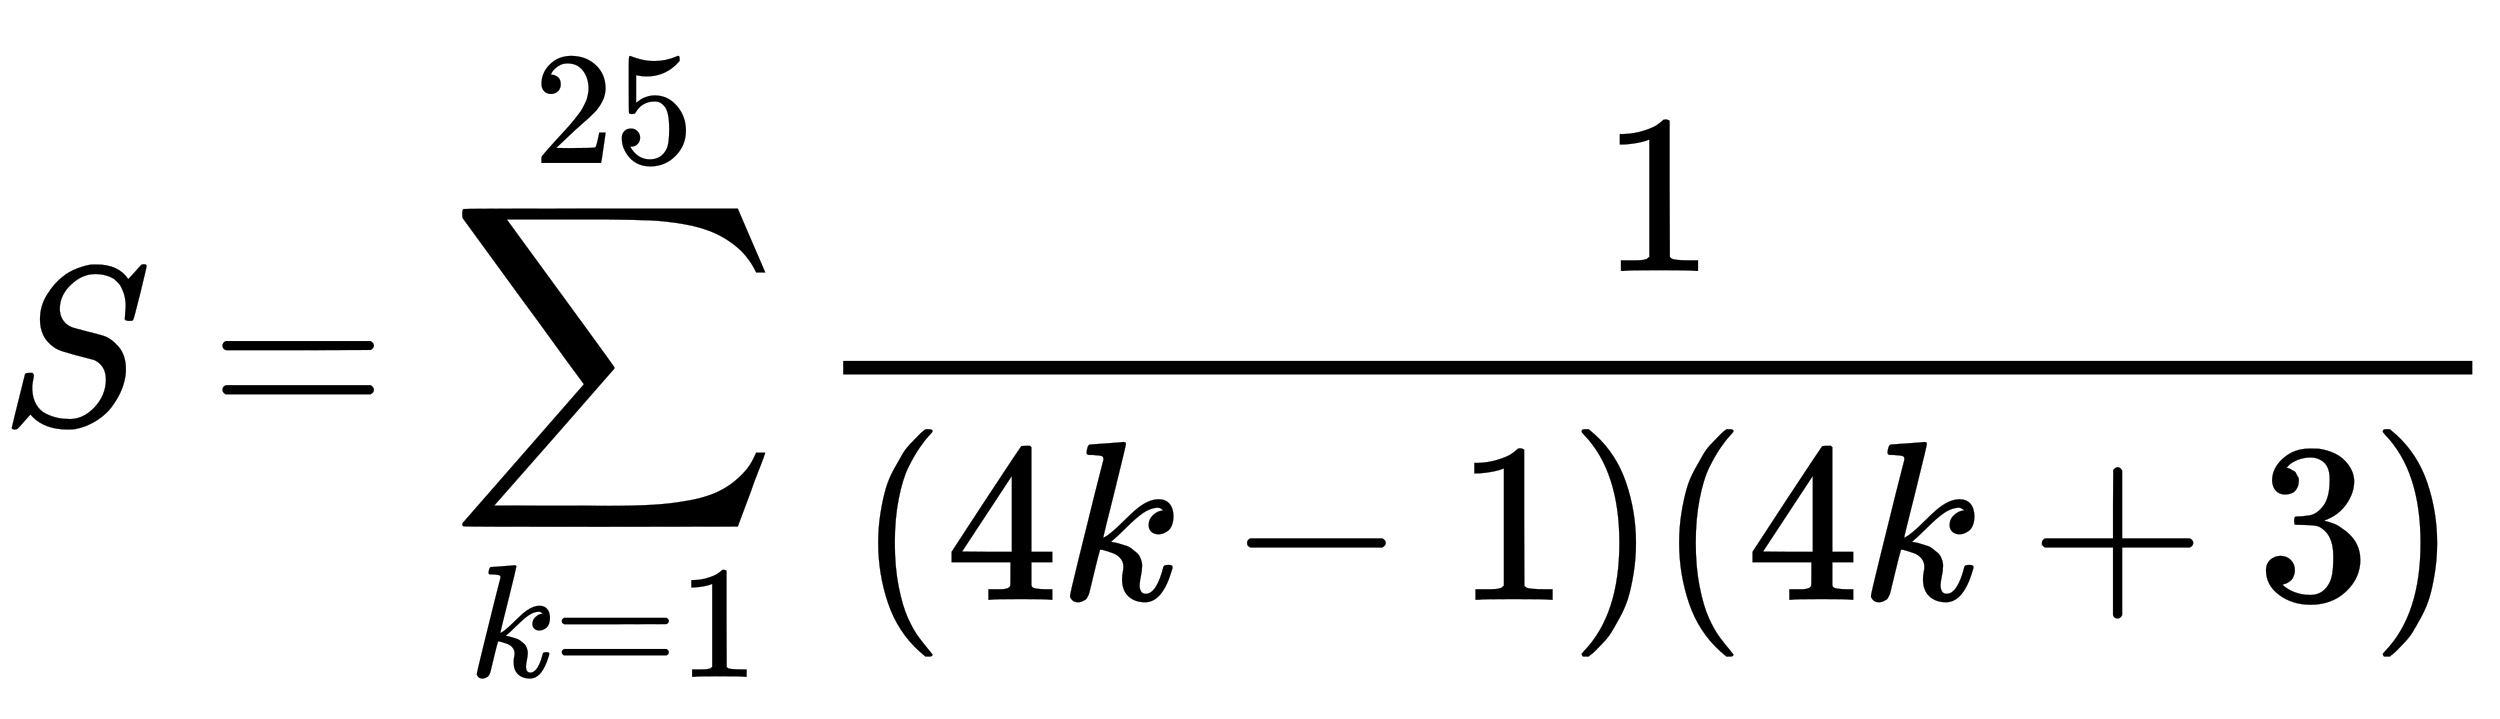
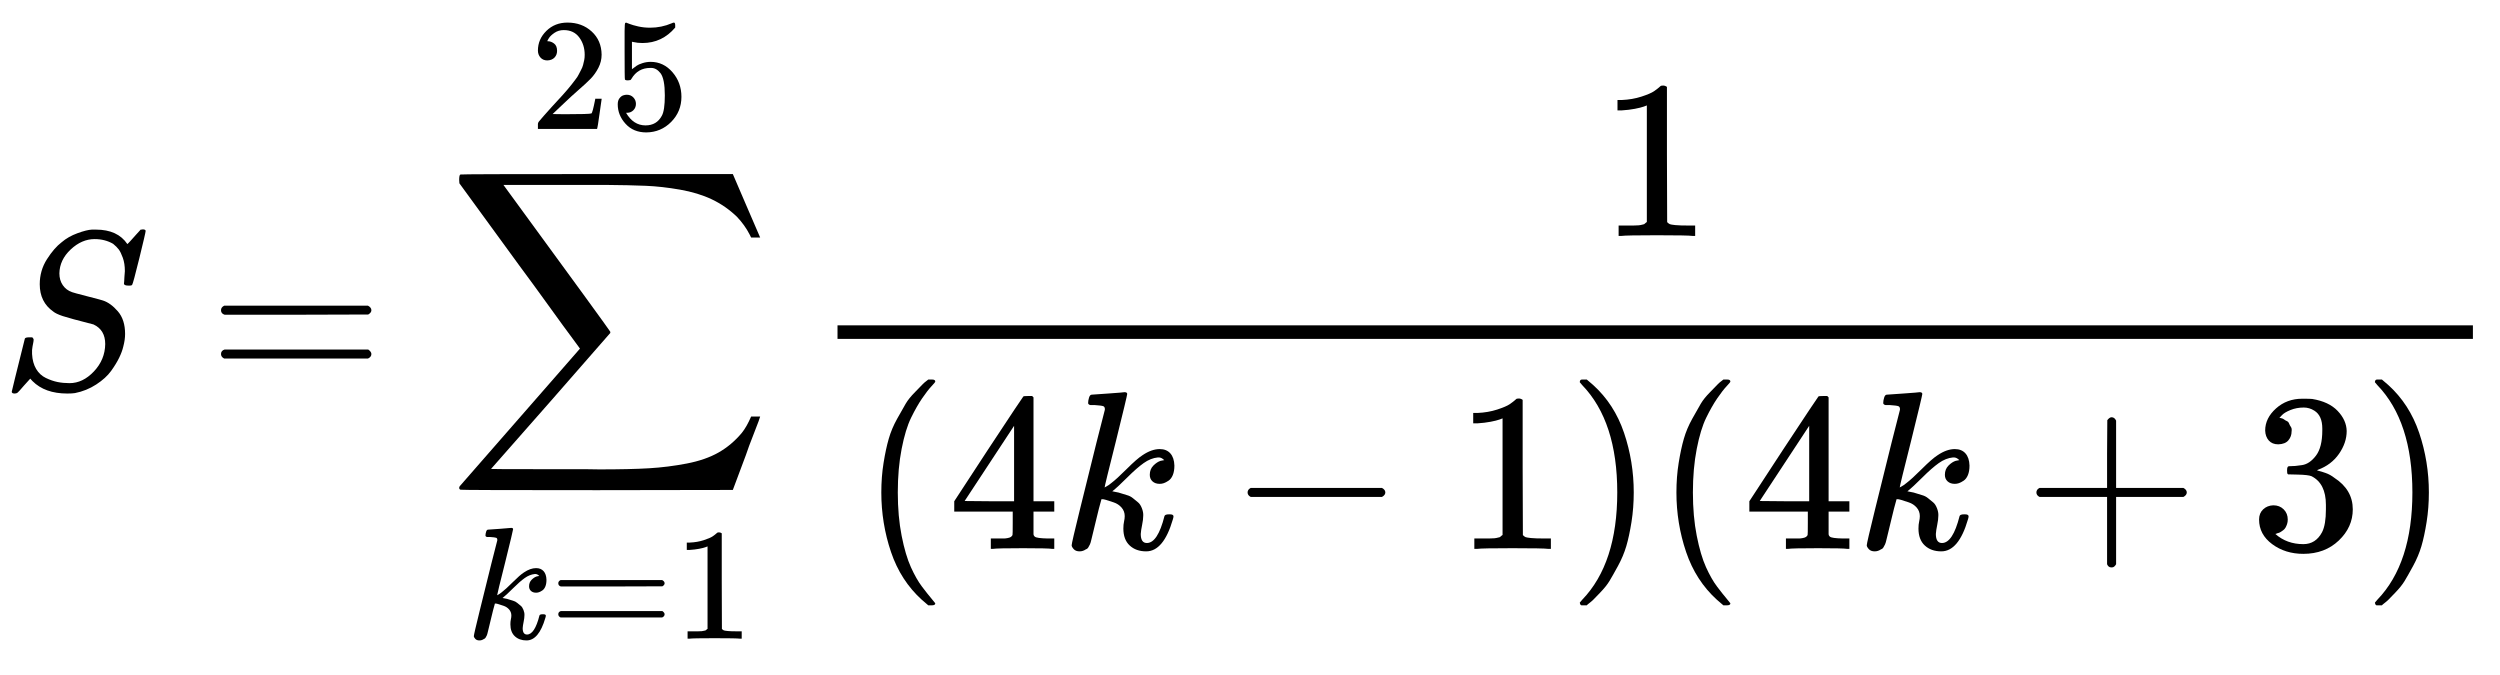
- <svg xmlns="http://www.w3.org/2000/svg" xmlns:xlink="http://www.w3.org/1999/xlink" width="25.548ex" height="7.343ex" style="vertical-align: -3.005ex;" viewBox="0 -1867.7 10999.6 3161.4" role="img" focusable="false" aria-labelledby="MathJax-SVG-1-Title">
-   <defs aria-hidden="true">
-     <path stroke-width="1" id="E1-MJMATHI-53" d="M308 24Q367 24 416 76T466 197Q466 260 414 284Q308 311 278 321T236 341Q176 383 176 462Q176 523 208 573T273 648Q302 673 343 688T407 704H418H425Q521 704 564 640Q565 640 577 653T603 682T623 704Q624 704 627 704T632 705Q645 705 645 698T617 577T585 459T569 456Q549 456 549 465Q549 471 550 475Q550 478 551 494T553 520Q553 554 544 579T526 616T501 641Q465 662 419 662Q362 662 313 616T263 510Q263 480 278 458T319 427Q323 425 389 408T456 390Q490 379 522 342T554 242Q554 216 546 186Q541 164 528 137T492 78T426 18T332 -20Q320 -22 298 -22Q199 -22 144 33L134 44L106 13Q83 -14 78 -18T65 -22Q52 -22 52 -14Q52 -11 110 221Q112 227 130 227H143Q149 221 149 216Q149 214 148 207T144 186T142 153Q144 114 160 87T203 47T255 29T308 24Z" />
-     <path stroke-width="1" id="E1-MJMAIN-3D" d="M56 347Q56 360 70 367H707Q722 359 722 347Q722 336 708 328L390 327H72Q56 332 56 347ZM56 153Q56 168 72 173H708Q722 163 722 153Q722 140 707 133H70Q56 140 56 153Z" />
-     <path stroke-width="1" id="E1-MJSZ2-2211" d="M60 948Q63 950 665 950H1267L1325 815Q1384 677 1388 669H1348L1341 683Q1320 724 1285 761Q1235 809 1174 838T1033 881T882 898T699 902H574H543H251L259 891Q722 258 724 252Q725 250 724 246Q721 243 460 -56L196 -356Q196 -357 407 -357Q459 -357 548 -357T676 -358Q812 -358 896 -353T1063 -332T1204 -283T1307 -196Q1328 -170 1348 -124H1388Q1388 -125 1381 -145T1356 -210T1325 -294L1267 -449L666 -450Q64 -450 61 -448Q55 -446 55 -439Q55 -437 57 -433L590 177Q590 178 557 222T452 366T322 544L56 909L55 924Q55 945 60 948Z" />
-     <path stroke-width="1" id="E1-MJMATHI-6B" d="M121 647Q121 657 125 670T137 683Q138 683 209 688T282 694Q294 694 294 686Q294 679 244 477Q194 279 194 272Q213 282 223 291Q247 309 292 354T362 415Q402 442 438 442Q468 442 485 423T503 369Q503 344 496 327T477 302T456 291T438 288Q418 288 406 299T394 328Q394 353 410 369T442 390L458 393Q446 405 434 405H430Q398 402 367 380T294 316T228 255Q230 254 243 252T267 246T293 238T320 224T342 206T359 180T365 147Q365 130 360 106T354 66Q354 26 381 26Q429 26 459 145Q461 153 479 153H483Q499 153 499 144Q499 139 496 130Q455 -11 378 -11Q333 -11 305 15T277 90Q277 108 280 121T283 145Q283 167 269 183T234 206T200 217T182 220H180Q168 178 159 139T145 81T136 44T129 20T122 7T111 -2Q98 -11 83 -11Q66 -11 57 -1T48 16Q48 26 85 176T158 471L195 616Q196 629 188 632T149 637H144Q134 637 131 637T124 640T121 647Z" />
-     <path stroke-width="1" id="E1-MJMAIN-31" d="M213 578L200 573Q186 568 160 563T102 556H83V602H102Q149 604 189 617T245 641T273 663Q275 666 285 666Q294 666 302 660V361L303 61Q310 54 315 52T339 48T401 46H427V0H416Q395 3 257 3Q121 3 100 0H88V46H114Q136 46 152 46T177 47T193 50T201 52T207 57T213 61V578Z" />
-     <path stroke-width="1" id="E1-MJMAIN-32" d="M109 429Q82 429 66 447T50 491Q50 562 103 614T235 666Q326 666 387 610T449 465Q449 422 429 383T381 315T301 241Q265 210 201 149L142 93L218 92Q375 92 385 97Q392 99 409 186V189H449V186Q448 183 436 95T421 3V0H50V19V31Q50 38 56 46T86 81Q115 113 136 137Q145 147 170 174T204 211T233 244T261 278T284 308T305 340T320 369T333 401T340 431T343 464Q343 527 309 573T212 619Q179 619 154 602T119 569T109 550Q109 549 114 549Q132 549 151 535T170 489Q170 464 154 447T109 429Z" />
-     <path stroke-width="1" id="E1-MJMAIN-35" d="M164 157Q164 133 148 117T109 101H102Q148 22 224 22Q294 22 326 82Q345 115 345 210Q345 313 318 349Q292 382 260 382H254Q176 382 136 314Q132 307 129 306T114 304Q97 304 95 310Q93 314 93 485V614Q93 664 98 664Q100 666 102 666Q103 666 123 658T178 642T253 634Q324 634 389 662Q397 666 402 666Q410 666 410 648V635Q328 538 205 538Q174 538 149 544L139 546V374Q158 388 169 396T205 412T256 420Q337 420 393 355T449 201Q449 109 385 44T229 -22Q148 -22 99 32T50 154Q50 178 61 192T84 210T107 214Q132 214 148 197T164 157Z" />
-     <path stroke-width="1" id="E1-MJMAIN-28" d="M94 250Q94 319 104 381T127 488T164 576T202 643T244 695T277 729T302 750H315H319Q333 750 333 741Q333 738 316 720T275 667T226 581T184 443T167 250T184 58T225 -81T274 -167T316 -220T333 -241Q333 -250 318 -250H315H302L274 -226Q180 -141 137 -14T94 250Z" />
-     <path stroke-width="1" id="E1-MJMAIN-34" d="M462 0Q444 3 333 3Q217 3 199 0H190V46H221Q241 46 248 46T265 48T279 53T286 61Q287 63 287 115V165H28V211L179 442Q332 674 334 675Q336 677 355 677H373L379 671V211H471V165H379V114Q379 73 379 66T385 54Q393 47 442 46H471V0H462ZM293 211V545L74 212L183 211H293Z" />
-     <path stroke-width="1" id="E1-MJMAIN-2212" d="M84 237T84 250T98 270H679Q694 262 694 250T679 230H98Q84 237 84 250Z" />
-     <path stroke-width="1" id="E1-MJMAIN-29" d="M60 749L64 750Q69 750 74 750H86L114 726Q208 641 251 514T294 250Q294 182 284 119T261 12T224 -76T186 -143T145 -194T113 -227T90 -246Q87 -249 86 -250H74Q66 -250 63 -250T58 -247T55 -238Q56 -237 66 -225Q221 -64 221 250T66 725Q56 737 55 738Q55 746 60 749Z" />
-     <path stroke-width="1" id="E1-MJMAIN-2B" d="M56 237T56 250T70 270H369V420L370 570Q380 583 389 583Q402 583 409 568V270H707Q722 262 722 250T707 230H409V-68Q401 -82 391 -82H389H387Q375 -82 369 -68V230H70Q56 237 56 250Z" />
-     <path stroke-width="1" id="E1-MJMAIN-33" d="M127 463Q100 463 85 480T69 524Q69 579 117 622T233 665Q268 665 277 664Q351 652 390 611T430 522Q430 470 396 421T302 350L299 348Q299 347 308 345T337 336T375 315Q457 262 457 175Q457 96 395 37T238 -22Q158 -22 100 21T42 130Q42 158 60 175T105 193Q133 193 151 175T169 130Q169 119 166 110T159 94T148 82T136 74T126 70T118 67L114 66Q165 21 238 21Q293 21 321 74Q338 107 338 175V195Q338 290 274 322Q259 328 213 329L171 330L168 332Q166 335 166 348Q166 366 174 366Q202 366 232 371Q266 376 294 413T322 525V533Q322 590 287 612Q265 626 240 626Q208 626 181 615T143 592T132 580H135Q138 579 143 578T153 573T165 566T175 555T183 540T186 520Q186 498 172 481T127 463Z" />
-   </defs>
-   <g stroke="currentColor" fill="currentColor" stroke-width="0" transform="matrix(1 0 0 -1 0 0)" aria-hidden="true">
-     <use xlink:href="#E1-MJMATHI-53" x="0" y="0" />
-     <use xlink:href="#E1-MJMAIN-3D" x="923" y="0" />
-     <g transform="translate(1979,0)">
-       <use xlink:href="#E1-MJSZ2-2211" x="0" y="0" />
-       <g transform="translate(85,-1110)">
-         <use transform="scale(0.707)" xlink:href="#E1-MJMATHI-6B" x="0" y="0" />
-         <use transform="scale(0.707)" xlink:href="#E1-MJMAIN-3D" x="521" y="0" />
-         <use transform="scale(0.707)" xlink:href="#E1-MJMAIN-31" x="1300" y="0" />
+ <svg xmlns="http://www.w3.org/2000/svg" style="vertical-align: -2.864ex;" width="25.05ex" height="6.757ex" role="img" focusable="false" viewBox="0 -1720.9 11072.1 2986.6">
+   <g stroke="currentColor" fill="currentColor" stroke-width="0" transform="scale(1,-1)">
+     <g data-mml-node="math">
+       <g data-mml-node="mi">
+         <path data-c="1D446" d="M308 24Q367 24 416 76T466 197Q466 260 414 284Q308 311 278 321T236 341Q176 383 176 462Q176 523 208 573T273 648Q302 673 343 688T407 704H418H425Q521 704 564 640Q565 640 577 653T603 682T623 704Q624 704 627 704T632 705Q645 705 645 698T617 577T585 459T569 456Q549 456 549 465Q549 471 550 475Q550 478 551 494T553 520Q553 554 544 579T526 616T501 641Q465 662 419 662Q362 662 313 616T263 510Q263 480 278 458T319 427Q323 425 389 408T456 390Q490 379 522 342T554 242Q554 216 546 186Q541 164 528 137T492 78T426 18T332 -20Q320 -22 298 -22Q199 -22 144 33L134 44L106 13Q83 -14 78 -18T65 -22Q52 -22 52 -14Q52 -11 110 221Q112 227 130 227H143Q149 221 149 216Q149 214 148 207T144 186T142 153Q144 114 160 87T203 47T255 29T308 24Z" />
      </g>
-       <g transform="translate(368,1151)">
-         <use transform="scale(0.707)" xlink:href="#E1-MJMAIN-32" />
-         <use transform="scale(0.707)" xlink:href="#E1-MJMAIN-35" x="500" y="0" />
+       <g data-mml-node="mo" transform="translate(922.8,0)">
+         <path data-c="3D" d="M56 347Q56 360 70 367H707Q722 359 722 347Q722 336 708 328L390 327H72Q56 332 56 347ZM56 153Q56 168 72 173H708Q722 163 722 153Q722 140 707 133H70Q56 140 56 153Z" />
      </g>
-     </g>
-     <g transform="translate(3424,0)">
-       <g transform="translate(286,0)">
-         <rect stroke="none" width="7168" height="60" x="0" y="220" />
-         <use xlink:href="#E1-MJMAIN-31" x="3334" y="676" />
-         <g transform="translate(60,-771)">
-           <use xlink:href="#E1-MJMAIN-28" x="0" y="0" />
-           <use xlink:href="#E1-MJMAIN-34" x="389" y="0" />
-           <use xlink:href="#E1-MJMATHI-6B" x="890" y="0" />
-           <use xlink:href="#E1-MJMAIN-2212" x="1633" y="0" />
-           <use xlink:href="#E1-MJMAIN-31" x="2634" y="0" />
-           <use xlink:href="#E1-MJMAIN-29" x="3134" y="0" />
-           <use xlink:href="#E1-MJMAIN-28" x="3524" y="0" />
-           <use xlink:href="#E1-MJMAIN-34" x="3913" y="0" />
-           <use xlink:href="#E1-MJMATHI-6B" x="4414" y="0" />
-           <use xlink:href="#E1-MJMAIN-2B" x="5158" y="0" />
-           <use xlink:href="#E1-MJMAIN-33" x="6158" y="0" />
-           <use xlink:href="#E1-MJMAIN-29" x="6659" y="0" />
+       <g data-mml-node="munderover" transform="translate(1978.6,0)">
+         <g data-mml-node="mo">
+           <path data-c="2211" d="M60 948Q63 950 665 950H1267L1325 815Q1384 677 1388 669H1348L1341 683Q1320 724 1285 761Q1235 809 1174 838T1033 881T882 898T699 902H574H543H251L259 891Q722 258 724 252Q725 250 724 246Q721 243 460 -56L196 -356Q196 -357 407 -357Q459 -357 548 -357T676 -358Q812 -358 896 -353T1063 -332T1204 -283T1307 -196Q1328 -170 1348 -124H1388Q1388 -125 1381 -145T1356 -210T1325 -294L1267 -449L666 -450Q64 -450 61 -448Q55 -446 55 -439Q55 -437 57 -433L590 177Q590 178 557 222T452 366T322 544L56 909L55 924Q55 945 60 948Z" />
        </g>
+         <g data-mml-node="TeXAtom" transform="translate(86,-1107.7) scale(0.707)" data-mjx-texclass="ORD">
+           <g data-mml-node="mi">
+             <path data-c="1D458" d="M121 647Q121 657 125 670T137 683Q138 683 209 688T282 694Q294 694 294 686Q294 679 244 477Q194 279 194 272Q213 282 223 291Q247 309 292 354T362 415Q402 442 438 442Q468 442 485 423T503 369Q503 344 496 327T477 302T456 291T438 288Q418 288 406 299T394 328Q394 353 410 369T442 390L458 393Q446 405 434 405H430Q398 402 367 380T294 316T228 255Q230 254 243 252T267 246T293 238T320 224T342 206T359 180T365 147Q365 130 360 106T354 66Q354 26 381 26Q429 26 459 145Q461 153 479 153H483Q499 153 499 144Q499 139 496 130Q455 -11 378 -11Q333 -11 305 15T277 90Q277 108 280 121T283 145Q283 167 269 183T234 206T200 217T182 220H180Q168 178 159 139T145 81T136 44T129 20T122 7T111 -2Q98 -11 83 -11Q66 -11 57 -1T48 16Q48 26 85 176T158 471L195 616Q196 629 188 632T149 637H144Q134 637 131 637T124 640T121 647Z" />
+           </g>
+           <g data-mml-node="mo" transform="translate(521,0)">
+             <path data-c="3D" d="M56 347Q56 360 70 367H707Q722 359 722 347Q722 336 708 328L390 327H72Q56 332 56 347ZM56 153Q56 168 72 173H708Q722 163 722 153Q722 140 707 133H70Q56 140 56 153Z" />
+           </g>
+           <g data-mml-node="mn" transform="translate(1299,0)">
+             <path data-c="31" d="M213 578L200 573Q186 568 160 563T102 556H83V602H102Q149 604 189 617T245 641T273 663Q275 666 285 666Q294 666 302 660V361L303 61Q310 54 315 52T339 48T401 46H427V0H416Q395 3 257 3Q121 3 100 0H88V46H114Q136 46 152 46T177 47T193 50T201 52T207 57T213 61V578Z" />
+           </g>
+         </g>
+         <g data-mml-node="TeXAtom" transform="translate(368.4,1150) scale(0.707)" data-mjx-texclass="ORD">
+           <g data-mml-node="mn">
+             <path data-c="32" d="M109 429Q82 429 66 447T50 491Q50 562 103 614T235 666Q326 666 387 610T449 465Q449 422 429 383T381 315T301 241Q265 210 201 149L142 93L218 92Q375 92 385 97Q392 99 409 186V189H449V186Q448 183 436 95T421 3V0H50V19V31Q50 38 56 46T86 81Q115 113 136 137Q145 147 170 174T204 211T233 244T261 278T284 308T305 340T320 369T333 401T340 431T343 464Q343 527 309 573T212 619Q179 619 154 602T119 569T109 550Q109 549 114 549Q132 549 151 535T170 489Q170 464 154 447T109 429Z" />
+             <path data-c="35" d="M164 157Q164 133 148 117T109 101H102Q148 22 224 22Q294 22 326 82Q345 115 345 210Q345 313 318 349Q292 382 260 382H254Q176 382 136 314Q132 307 129 306T114 304Q97 304 95 310Q93 314 93 485V614Q93 664 98 664Q100 666 102 666Q103 666 123 658T178 642T253 634Q324 634 389 662Q397 666 402 666Q410 666 410 648V635Q328 538 205 538Q174 538 149 544L139 546V374Q158 388 169 396T205 412T256 420Q337 420 393 355T449 201Q449 109 385 44T229 -22Q148 -22 99 32T50 154Q50 178 61 192T84 210T107 214Q132 214 148 197T164 157Z" transform="translate(500,0)" />
+           </g>
+         </g>
+       </g>
+       <g data-mml-node="mfrac" transform="translate(3589.2,0)">
+         <g data-mml-node="mn" transform="translate(3491.4,676)">
+           <path data-c="31" d="M213 578L200 573Q186 568 160 563T102 556H83V602H102Q149 604 189 617T245 641T273 663Q275 666 285 666Q294 666 302 660V361L303 61Q310 54 315 52T339 48T401 46H427V0H416Q395 3 257 3Q121 3 100 0H88V46H114Q136 46 152 46T177 47T193 50T201 52T207 57T213 61V578Z" />
+         </g>
+         <g data-mml-node="mrow" transform="translate(220,-710)">
+           <g data-mml-node="mo">
+             <path data-c="28" d="M94 250Q94 319 104 381T127 488T164 576T202 643T244 695T277 729T302 750H315H319Q333 750 333 741Q333 738 316 720T275 667T226 581T184 443T167 250T184 58T225 -81T274 -167T316 -220T333 -241Q333 -250 318 -250H315H302L274 -226Q180 -141 137 -14T94 250Z" />
+           </g>
+           <g data-mml-node="mn" transform="translate(389,0)">
+             <path data-c="34" d="M462 0Q444 3 333 3Q217 3 199 0H190V46H221Q241 46 248 46T265 48T279 53T286 61Q287 63 287 115V165H28V211L179 442Q332 674 334 675Q336 677 355 677H373L379 671V211H471V165H379V114Q379 73 379 66T385 54Q393 47 442 46H471V0H462ZM293 211V545L74 212L183 211H293Z" />
+           </g>
+           <g data-mml-node="mi" transform="translate(889,0)">
+             <path data-c="1D458" d="M121 647Q121 657 125 670T137 683Q138 683 209 688T282 694Q294 694 294 686Q294 679 244 477Q194 279 194 272Q213 282 223 291Q247 309 292 354T362 415Q402 442 438 442Q468 442 485 423T503 369Q503 344 496 327T477 302T456 291T438 288Q418 288 406 299T394 328Q394 353 410 369T442 390L458 393Q446 405 434 405H430Q398 402 367 380T294 316T228 255Q230 254 243 252T267 246T293 238T320 224T342 206T359 180T365 147Q365 130 360 106T354 66Q354 26 381 26Q429 26 459 145Q461 153 479 153H483Q499 153 499 144Q499 139 496 130Q455 -11 378 -11Q333 -11 305 15T277 90Q277 108 280 121T283 145Q283 167 269 183T234 206T200 217T182 220H180Q168 178 159 139T145 81T136 44T129 20T122 7T111 -2Q98 -11 83 -11Q66 -11 57 -1T48 16Q48 26 85 176T158 471L195 616Q196 629 188 632T149 637H144Q134 637 131 637T124 640T121 647Z" />
+           </g>
+           <g data-mml-node="mo" transform="translate(1632.2,0)">
+             <path data-c="2212" d="M84 237T84 250T98 270H679Q694 262 694 250T679 230H98Q84 237 84 250Z" />
+           </g>
+           <g data-mml-node="mn" transform="translate(2632.4,0)">
+             <path data-c="31" d="M213 578L200 573Q186 568 160 563T102 556H83V602H102Q149 604 189 617T245 641T273 663Q275 666 285 666Q294 666 302 660V361L303 61Q310 54 315 52T339 48T401 46H427V0H416Q395 3 257 3Q121 3 100 0H88V46H114Q136 46 152 46T177 47T193 50T201 52T207 57T213 61V578Z" />
+           </g>
+           <g data-mml-node="mo" transform="translate(3132.4,0)">
+             <path data-c="29" d="M60 749L64 750Q69 750 74 750H86L114 726Q208 641 251 514T294 250Q294 182 284 119T261 12T224 -76T186 -143T145 -194T113 -227T90 -246Q87 -249 86 -250H74Q66 -250 63 -250T58 -247T55 -238Q56 -237 66 -225Q221 -64 221 250T66 725Q56 737 55 738Q55 746 60 749Z" />
+           </g>
+           <g data-mml-node="mo" transform="translate(3521.4,0)">
+             <path data-c="28" d="M94 250Q94 319 104 381T127 488T164 576T202 643T244 695T277 729T302 750H315H319Q333 750 333 741Q333 738 316 720T275 667T226 581T184 443T167 250T184 58T225 -81T274 -167T316 -220T333 -241Q333 -250 318 -250H315H302L274 -226Q180 -141 137 -14T94 250Z" />
+           </g>
+           <g data-mml-node="mn" transform="translate(3910.4,0)">
+             <path data-c="34" d="M462 0Q444 3 333 3Q217 3 199 0H190V46H221Q241 46 248 46T265 48T279 53T286 61Q287 63 287 115V165H28V211L179 442Q332 674 334 675Q336 677 355 677H373L379 671V211H471V165H379V114Q379 73 379 66T385 54Q393 47 442 46H471V0H462ZM293 211V545L74 212L183 211H293Z" />
+           </g>
+           <g data-mml-node="mi" transform="translate(4410.4,0)">
+             <path data-c="1D458" d="M121 647Q121 657 125 670T137 683Q138 683 209 688T282 694Q294 694 294 686Q294 679 244 477Q194 279 194 272Q213 282 223 291Q247 309 292 354T362 415Q402 442 438 442Q468 442 485 423T503 369Q503 344 496 327T477 302T456 291T438 288Q418 288 406 299T394 328Q394 353 410 369T442 390L458 393Q446 405 434 405H430Q398 402 367 380T294 316T228 255Q230 254 243 252T267 246T293 238T320 224T342 206T359 180T365 147Q365 130 360 106T354 66Q354 26 381 26Q429 26 459 145Q461 153 479 153H483Q499 153 499 144Q499 139 496 130Q455 -11 378 -11Q333 -11 305 15T277 90Q277 108 280 121T283 145Q283 167 269 183T234 206T200 217T182 220H180Q168 178 159 139T145 81T136 44T129 20T122 7T111 -2Q98 -11 83 -11Q66 -11 57 -1T48 16Q48 26 85 176T158 471L195 616Q196 629 188 632T149 637H144Q134 637 131 637T124 640T121 647Z" />
+           </g>
+           <g data-mml-node="mo" transform="translate(5153.7,0)">
+             <path data-c="2B" d="M56 237T56 250T70 270H369V420L370 570Q380 583 389 583Q402 583 409 568V270H707Q722 262 722 250T707 230H409V-68Q401 -82 391 -82H389H387Q375 -82 369 -68V230H70Q56 237 56 250Z" />
+           </g>
+           <g data-mml-node="mn" transform="translate(6153.9,0)">
+             <path data-c="33" d="M127 463Q100 463 85 480T69 524Q69 579 117 622T233 665Q268 665 277 664Q351 652 390 611T430 522Q430 470 396 421T302 350L299 348Q299 347 308 345T337 336T375 315Q457 262 457 175Q457 96 395 37T238 -22Q158 -22 100 21T42 130Q42 158 60 175T105 193Q133 193 151 175T169 130Q169 119 166 110T159 94T148 82T136 74T126 70T118 67L114 66Q165 21 238 21Q293 21 321 74Q338 107 338 175V195Q338 290 274 322Q259 328 213 329L171 330L168 332Q166 335 166 348Q166 366 174 366Q202 366 232 371Q266 376 294 413T322 525V533Q322 590 287 612Q265 626 240 626Q208 626 181 615T143 592T132 580H135Q138 579 143 578T153 573T165 566T175 555T183 540T186 520Q186 498 172 481T127 463Z" />
+           </g>
+           <g data-mml-node="mo" transform="translate(6653.9,0)">
+             <path data-c="29" d="M60 749L64 750Q69 750 74 750H86L114 726Q208 641 251 514T294 250Q294 182 284 119T261 12T224 -76T186 -143T145 -194T113 -227T90 -246Q87 -249 86 -250H74Q66 -250 63 -250T58 -247T55 -238Q56 -237 66 -225Q221 -64 221 250T66 725Q56 737 55 738Q55 746 60 749Z" />
+           </g>
+         </g>
+         <rect width="7242.9" height="60" x="120" y="220" />
      </g>
    </g>
  </g>
</svg>
